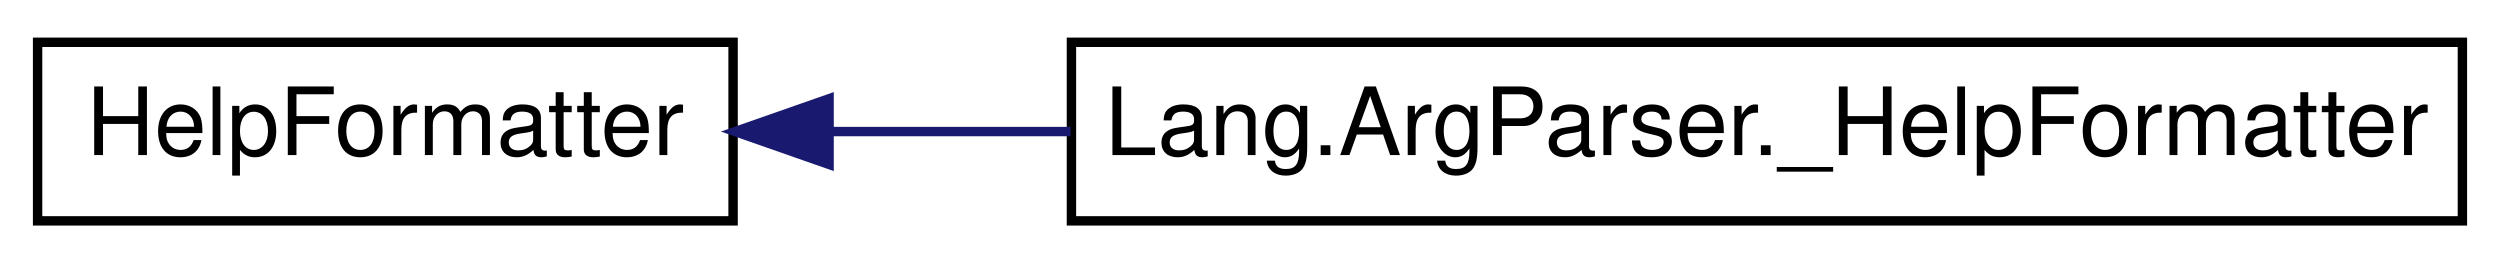
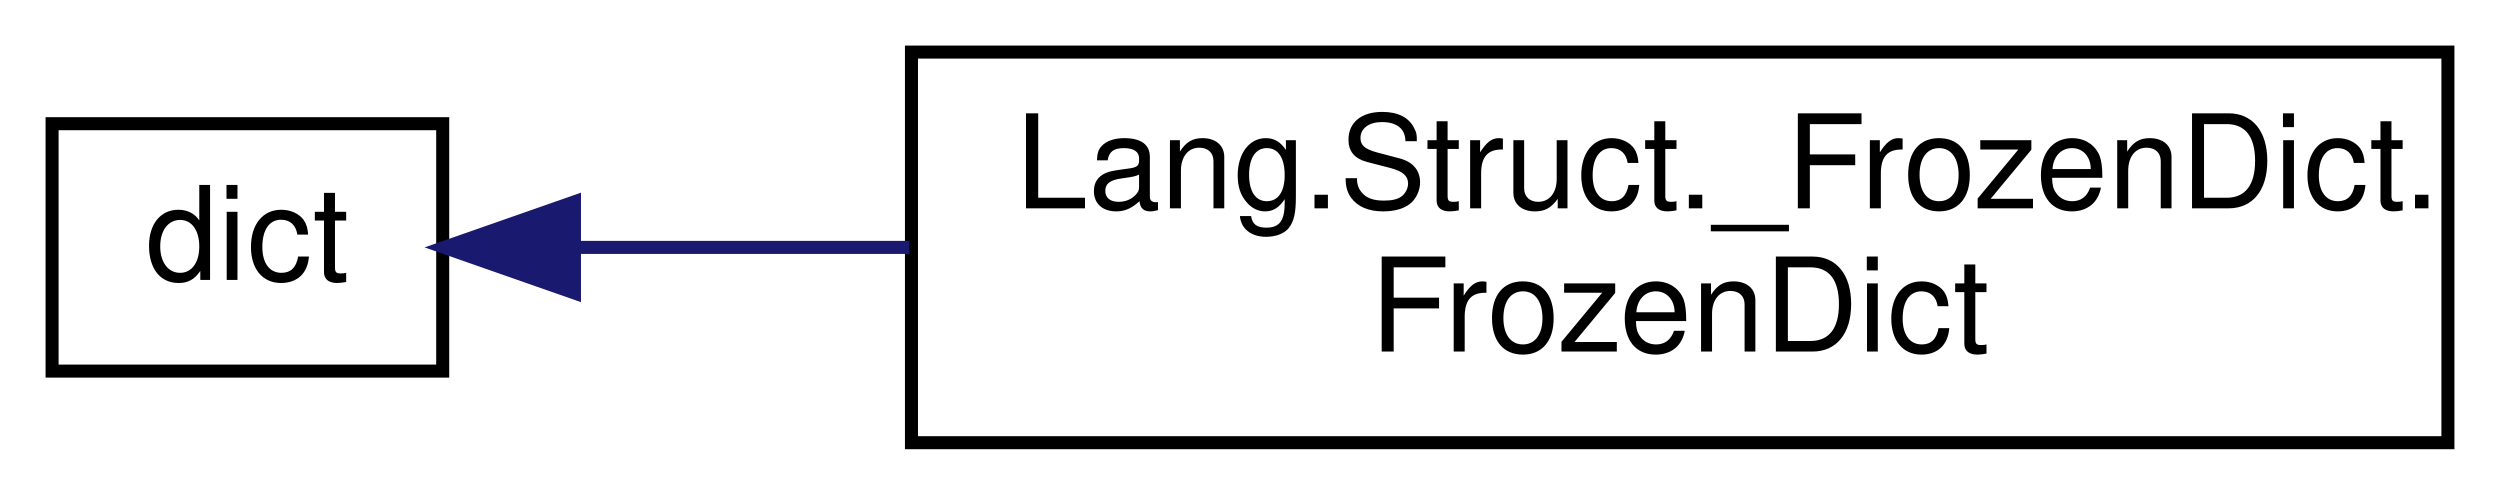
- <svg xmlns="http://www.w3.org/2000/svg" xmlns:xlink="http://www.w3.org/1999/xlink" width="266pt" height="28pt" viewBox="0.00 0.00 266.00 28.00">
-   <g id="graph1" class="graph" transform="scale(1 1) rotate(0) translate(4 24)">
+ <svg xmlns="http://www.w3.org/2000/svg" xmlns:xlink="http://www.w3.org/1999/xlink" width="192pt" height="38pt" viewBox="0.00 0.00 192.00 38.00">
+   <g id="graph0" class="graph" transform="scale(1 1) rotate(0) translate(4 34)">
    <g id="node1" class="node">
-       <a xlink:href="classargparse_1_1_help_formatter.html" target="_top" xlink:title="HelpFormatter">
-         <polygon fill="none" stroke="black" points="0,-0.5 0,-19.5 74,-19.5 74,-0.5 0,-0.5" />
-         <text text-anchor="middle" x="37" y="-7.5" font-family="Helvetica,sans-Serif" font-size="10.00">HelpFormatter</text>
-       </a>
+       <g id="a_node1">
+         <a xlink:href="classdict.html" target="_top" xlink:title="dict">
+           <polygon fill="none" stroke="black" points="0,-5.5 0,-24.5 30,-24.5 30,-5.5 0,-5.5" />
+           <text text-anchor="middle" x="15" y="-12.5" font-family="Helvetica,sans-Serif" font-size="10.00">dict</text>
+         </a>
+       </g>
    </g>
-     <g id="node3" class="node">
-       <a xlink:href="class_lang_1_1_arg_parser_1_1___help_formatter.html" target="_top" xlink:title="Man-page-like formatter for getting help of a python script.">
-         <polygon fill="none" stroke="black" points="110,-0.5 110,-19.5 258,-19.5 258,-0.5 110,-0.5" />
-         <text text-anchor="middle" x="184" y="-7.5" font-family="Helvetica,sans-Serif" font-size="10.00">Lang.ArgParser._HelpFormatter</text>
-       </a>
+     <g id="node2" class="node">
+       <g id="a_node2">
+         <a xlink:href="class_lang_1_1_struct_1_1___frozen_dict_1_1_frozen_dict.html" target="_top" xlink:title="An immutable, hashable dictionary.">
+           <polygon fill="none" stroke="black" points="66,-0 66,-30 184,-30 184,-0 66,-0" />
+           <text text-anchor="start" x="74" y="-18" font-family="Helvetica,sans-Serif" font-size="10.00">Lang.Struct._FrozenDict.</text>
+           <text text-anchor="middle" x="125" y="-7" font-family="Helvetica,sans-Serif" font-size="10.00">FrozenDict</text>
+         </a>
+       </g>
    </g>
-     <g id="edge2" class="edge">
-       <path fill="none" stroke="midnightblue" d="M84.28,-10C92.473,-10 101.183,-10 109.904,-10" />
-       <polygon fill="midnightblue" stroke="midnightblue" points="84.216,-6.5 74.216,-10 84.216,-13.5 84.216,-6.5" />
+     <g id="edge1" class="edge">
+       <path fill="none" stroke="midnightblue" d="M40.138,-15C47.861,-15 56.772,-15 65.841,-15" />
+       <polygon fill="midnightblue" stroke="midnightblue" points="40.119,-11.5 30.119,-15 40.119,-18.5 40.119,-11.5" />
    </g>
  </g>
</svg>
